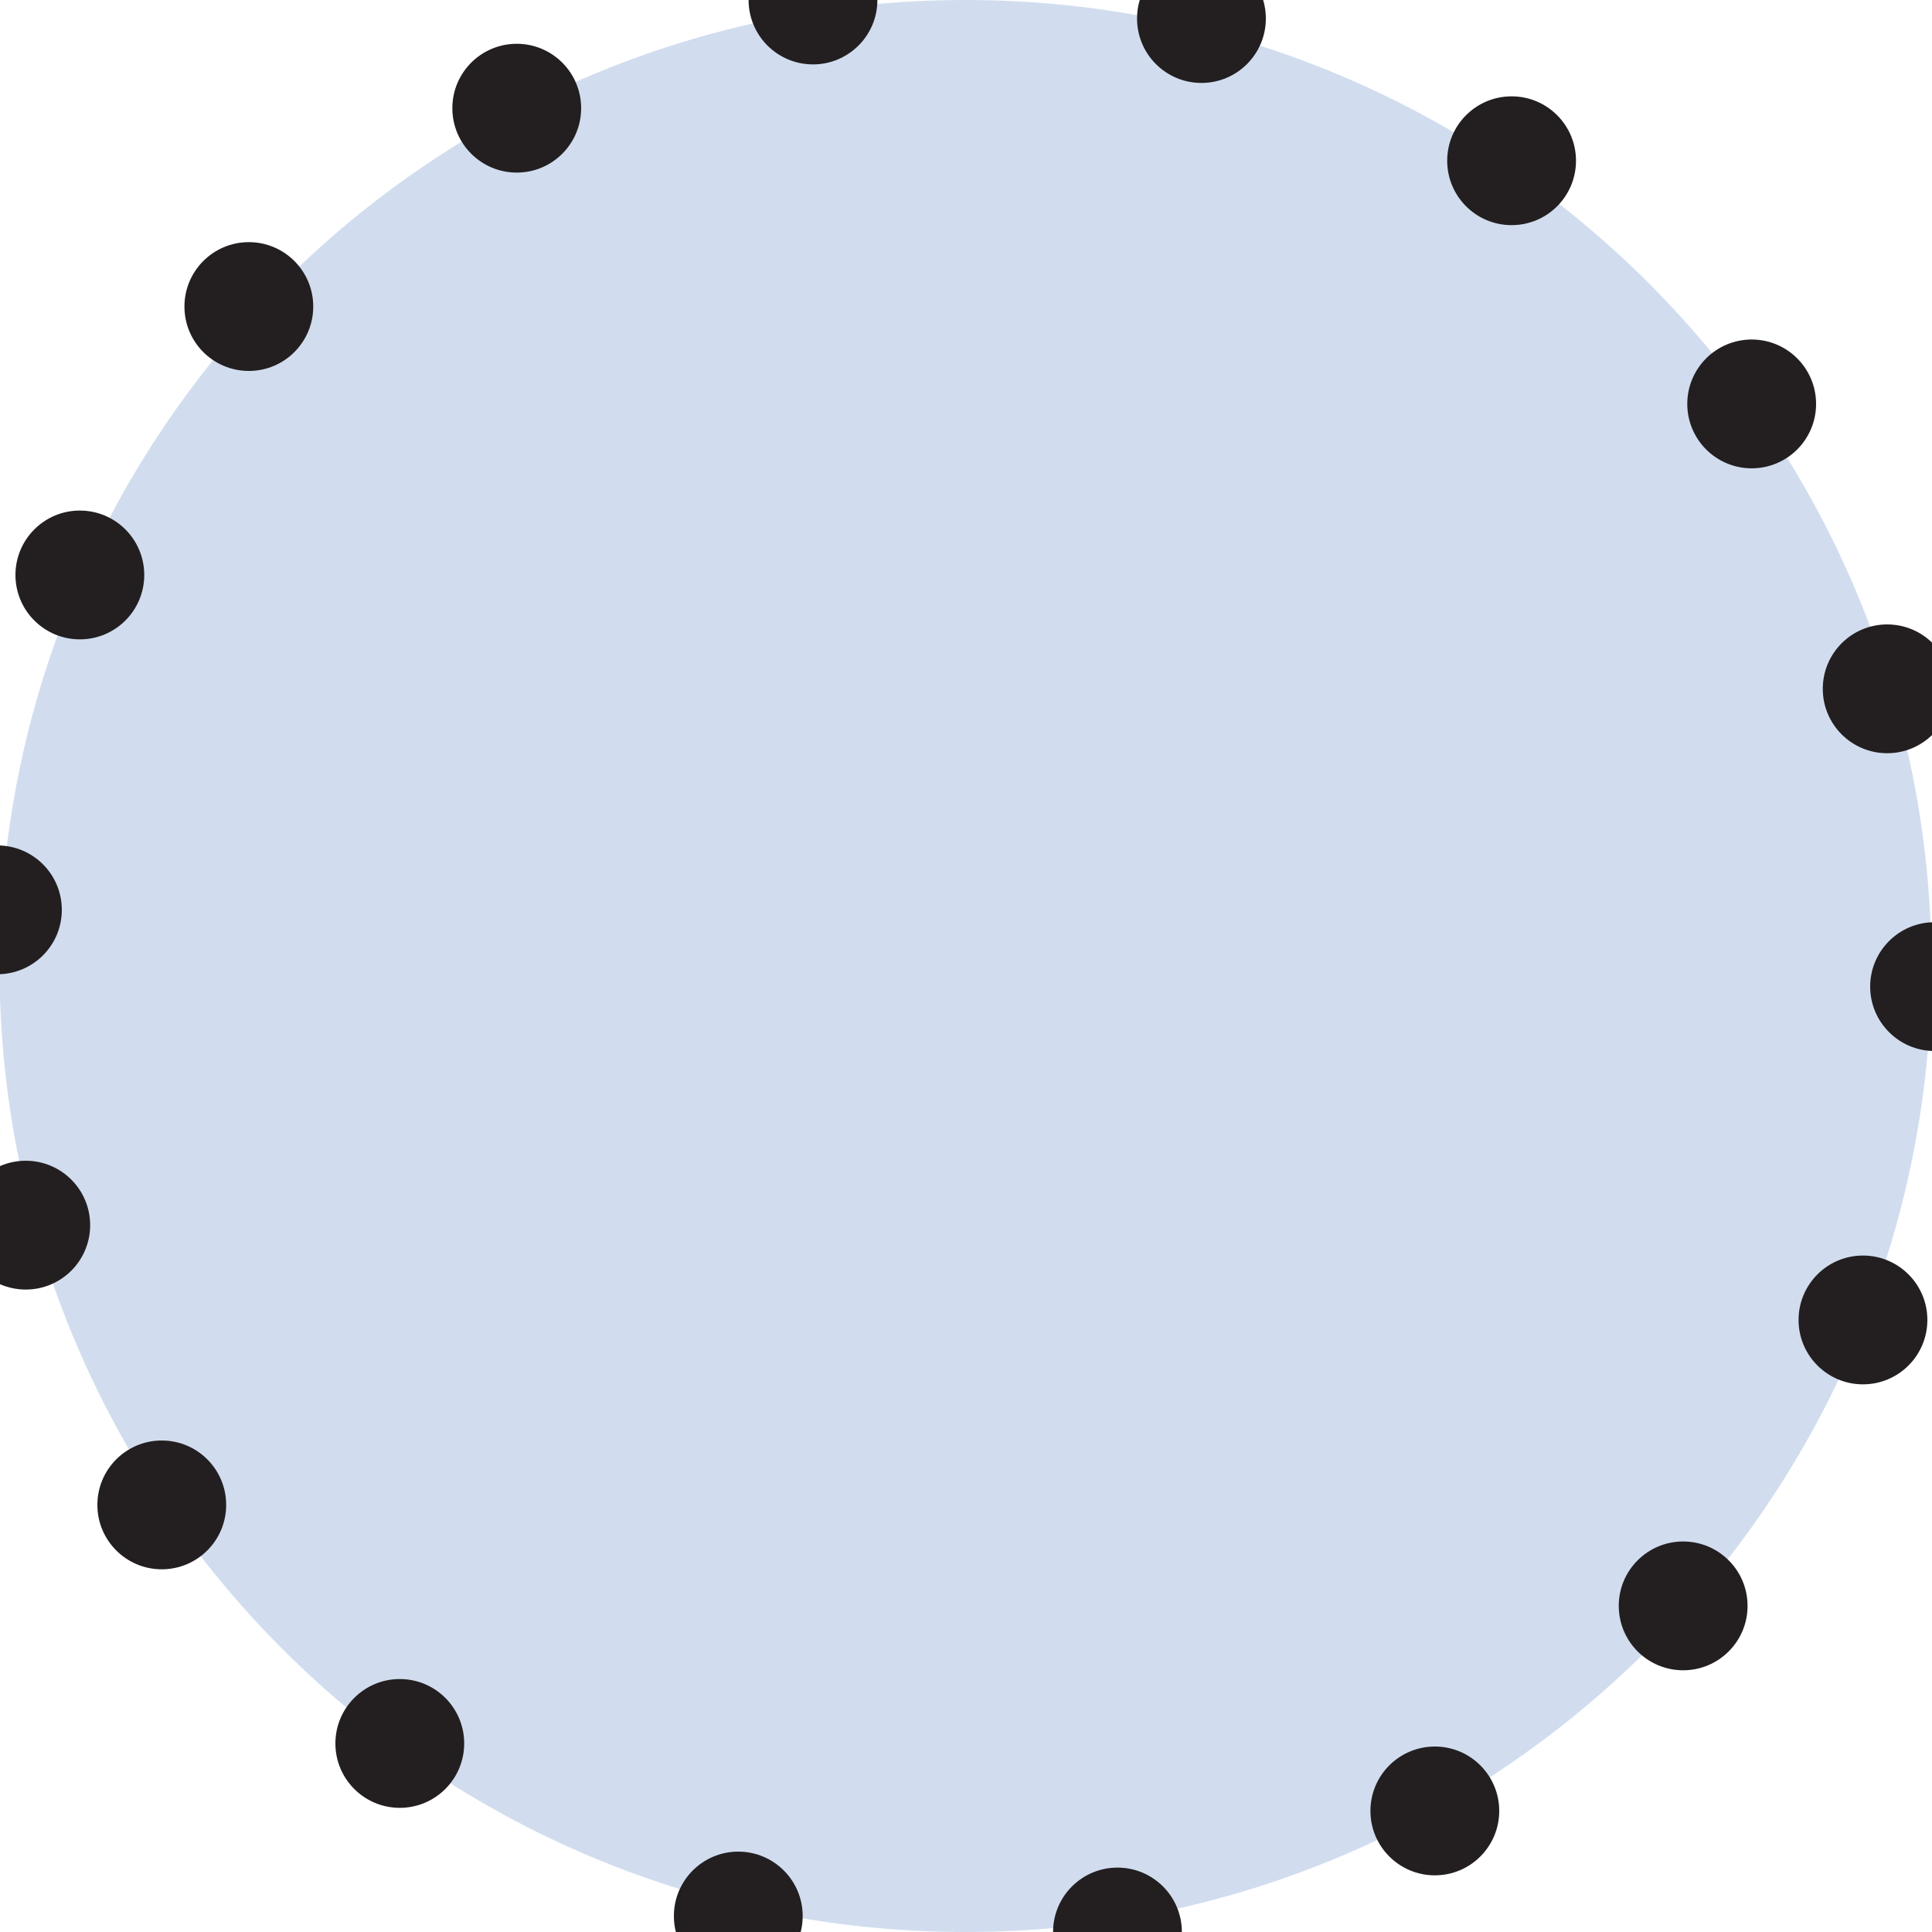
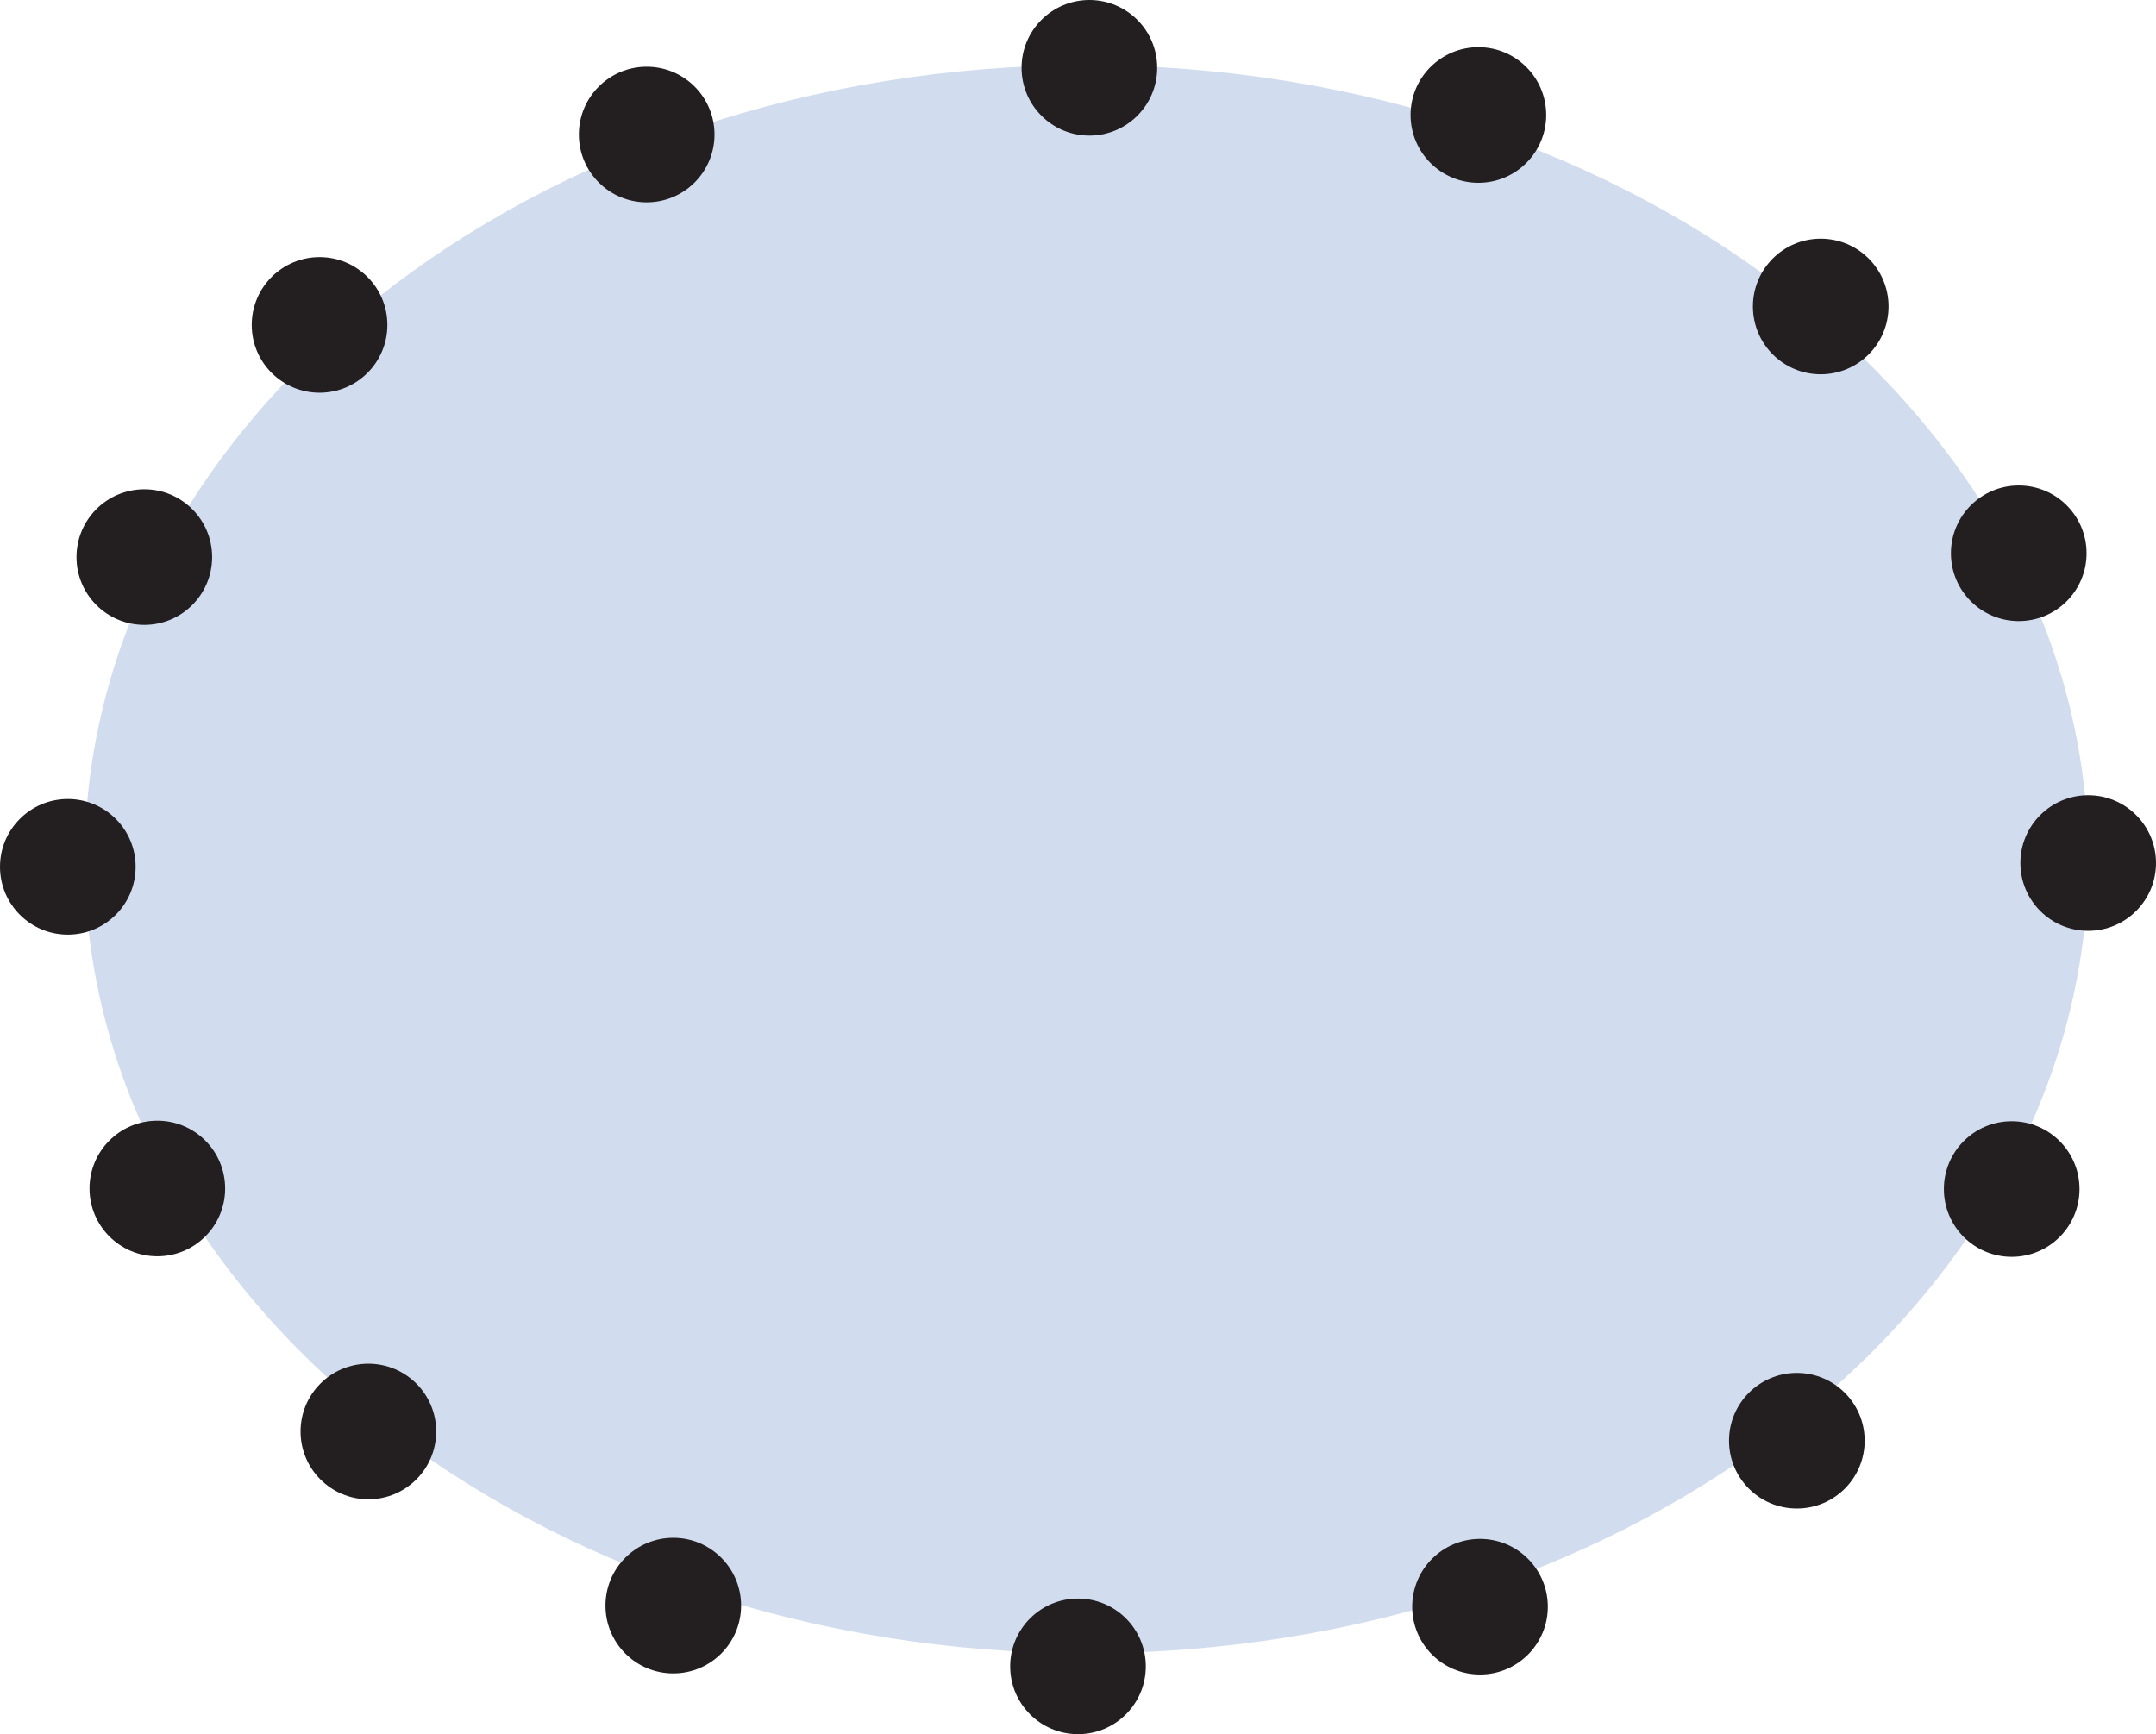
- <svg xmlns="http://www.w3.org/2000/svg" width="3.75mm" height="3.75mm" version="1.1" viewBox="-2 -2 3.75 3.75">
-   <path d="m-2.001-0.125c0-1.035 0.839-1.875 1.875-1.875 1.036 0 1.875 0.84 1.875 1.875 0 1.035-0.84 1.875-1.875 1.875-1.036 0-1.875-0.84-1.875-1.875" style="fill:#d1ddef" />
-   <circle cx="-.422" cy="-2" r=".125" style="fill:#231f20;stroke-width:.146" />
-   <circle cx="1.755" cy="-.085" r=".125" style="fill:#231f20;stroke-width:.146" />
-   <circle cx=".332" cy="-1.964" r=".125" style="fill:#231f20;stroke-width:.146" />
-   <circle cx=".934" cy="-1.688" r=".125" style="fill:#231f20;stroke-width:.146" />
-   <circle cx="1.4" cy="-1.216" r=".125" style="fill:#231f20;stroke-width:.146" />
-   <circle cx="1.663" cy="-.663" r=".125" style="fill:#231f20;stroke-width:.146" />
-   <circle cx="1.616" cy=".562" r=".125" style="fill:#231f20;stroke-width:.146" />
-   <circle cx="1.267" cy="1.117" r=".125" style="fill:#231f20;stroke-width:.146" />
-   <circle cx=".785" cy="1.515" r=".125" style="fill:#231f20;stroke-width:.146" />
-   <circle cx=".169" cy="1.75" r=".125" style="fill:#231f20;stroke-width:.146" />
-   <circle cx="-.567" cy="1.719" r=".125" style="fill:#231f20;stroke-width:.146" />
-   <circle cx="-1.224" cy="1.384" r=".125" style="fill:#231f20;stroke-width:.146" />
-   <circle cx="-1.686" cy=".921" r=".125" style="fill:#231f20;stroke-width:.146" />
-   <circle cx="-2.005" cy="-.234" r=".125" style="fill:#231f20;stroke-width:.146" />
-   <circle cx="-1.845" cy="-.884" r=".125" style="fill:#231f20;stroke-width:.146" />
-   <circle cx="-1.517" cy="-1.405" r=".125" style="fill:#231f20;stroke-width:.146" />
-   <circle cx="-.997" cy="-1.79" r=".125" style="fill:#231f20;stroke-width:.146" />
-   <circle cx="-1.95" cy=".378" r=".125" style="fill:#231f20;stroke-width:.146" />
+ <svg xmlns="http://www.w3.org/2000/svg" width="3.974mm" height="3.196mm" version="1.1" viewBox="-2 -1.6 3.974 3.196">
+   <path d="m-1.844-0.016c0-0.809 0.826-1.464 1.846-1.464 1.02 0 1.847 0.656 1.847 1.464 0 0.809-0.827 1.464-1.847 1.464-1.02 0-1.846-0.656-1.846-1.464" fill="#d1ddef" stroke-width=".877" />
+   <g fill="#231f20">
+     <circle cx="-1.734" cy="-.573" r=".125" stroke-width=".146" />
+     <g stroke-width=".146">
+       <circle cx="1.849" cy="-.009" r=".125" />
+       <circle cx=".008" cy="-1.475" r=".125" />
+       <circle cx="1.356" cy="-1.035" r=".125" />
+       <circle cx="1.721" cy="-.58" r=".125" />
+       <circle cx="1.312" cy="1.056" r=".125" />
+       <circle cx=".728" cy="1.362" r=".125" />
+       <circle cx="-.013" cy="1.472" r=".125" />
+       <circle cx="-.759" cy="1.36" r=".125" />
+       <circle cx="1.708" cy=".592" r=".125" />
+       <circle cx="-1.321" cy="1.039" r=".125" />
+       <circle cx="-1.71" cy=".591" r=".125" />
+       <circle cx="-1.875" cy="-.002" r=".125" />
+       <circle cx="-1.411" cy="-1.001" r=".125" />
+       <circle cx=".725" cy="-1.388" r=".125" />
+       <circle cx="-.808" cy="-1.352" r=".125" />
+     </g>
+   </g>
</svg>
